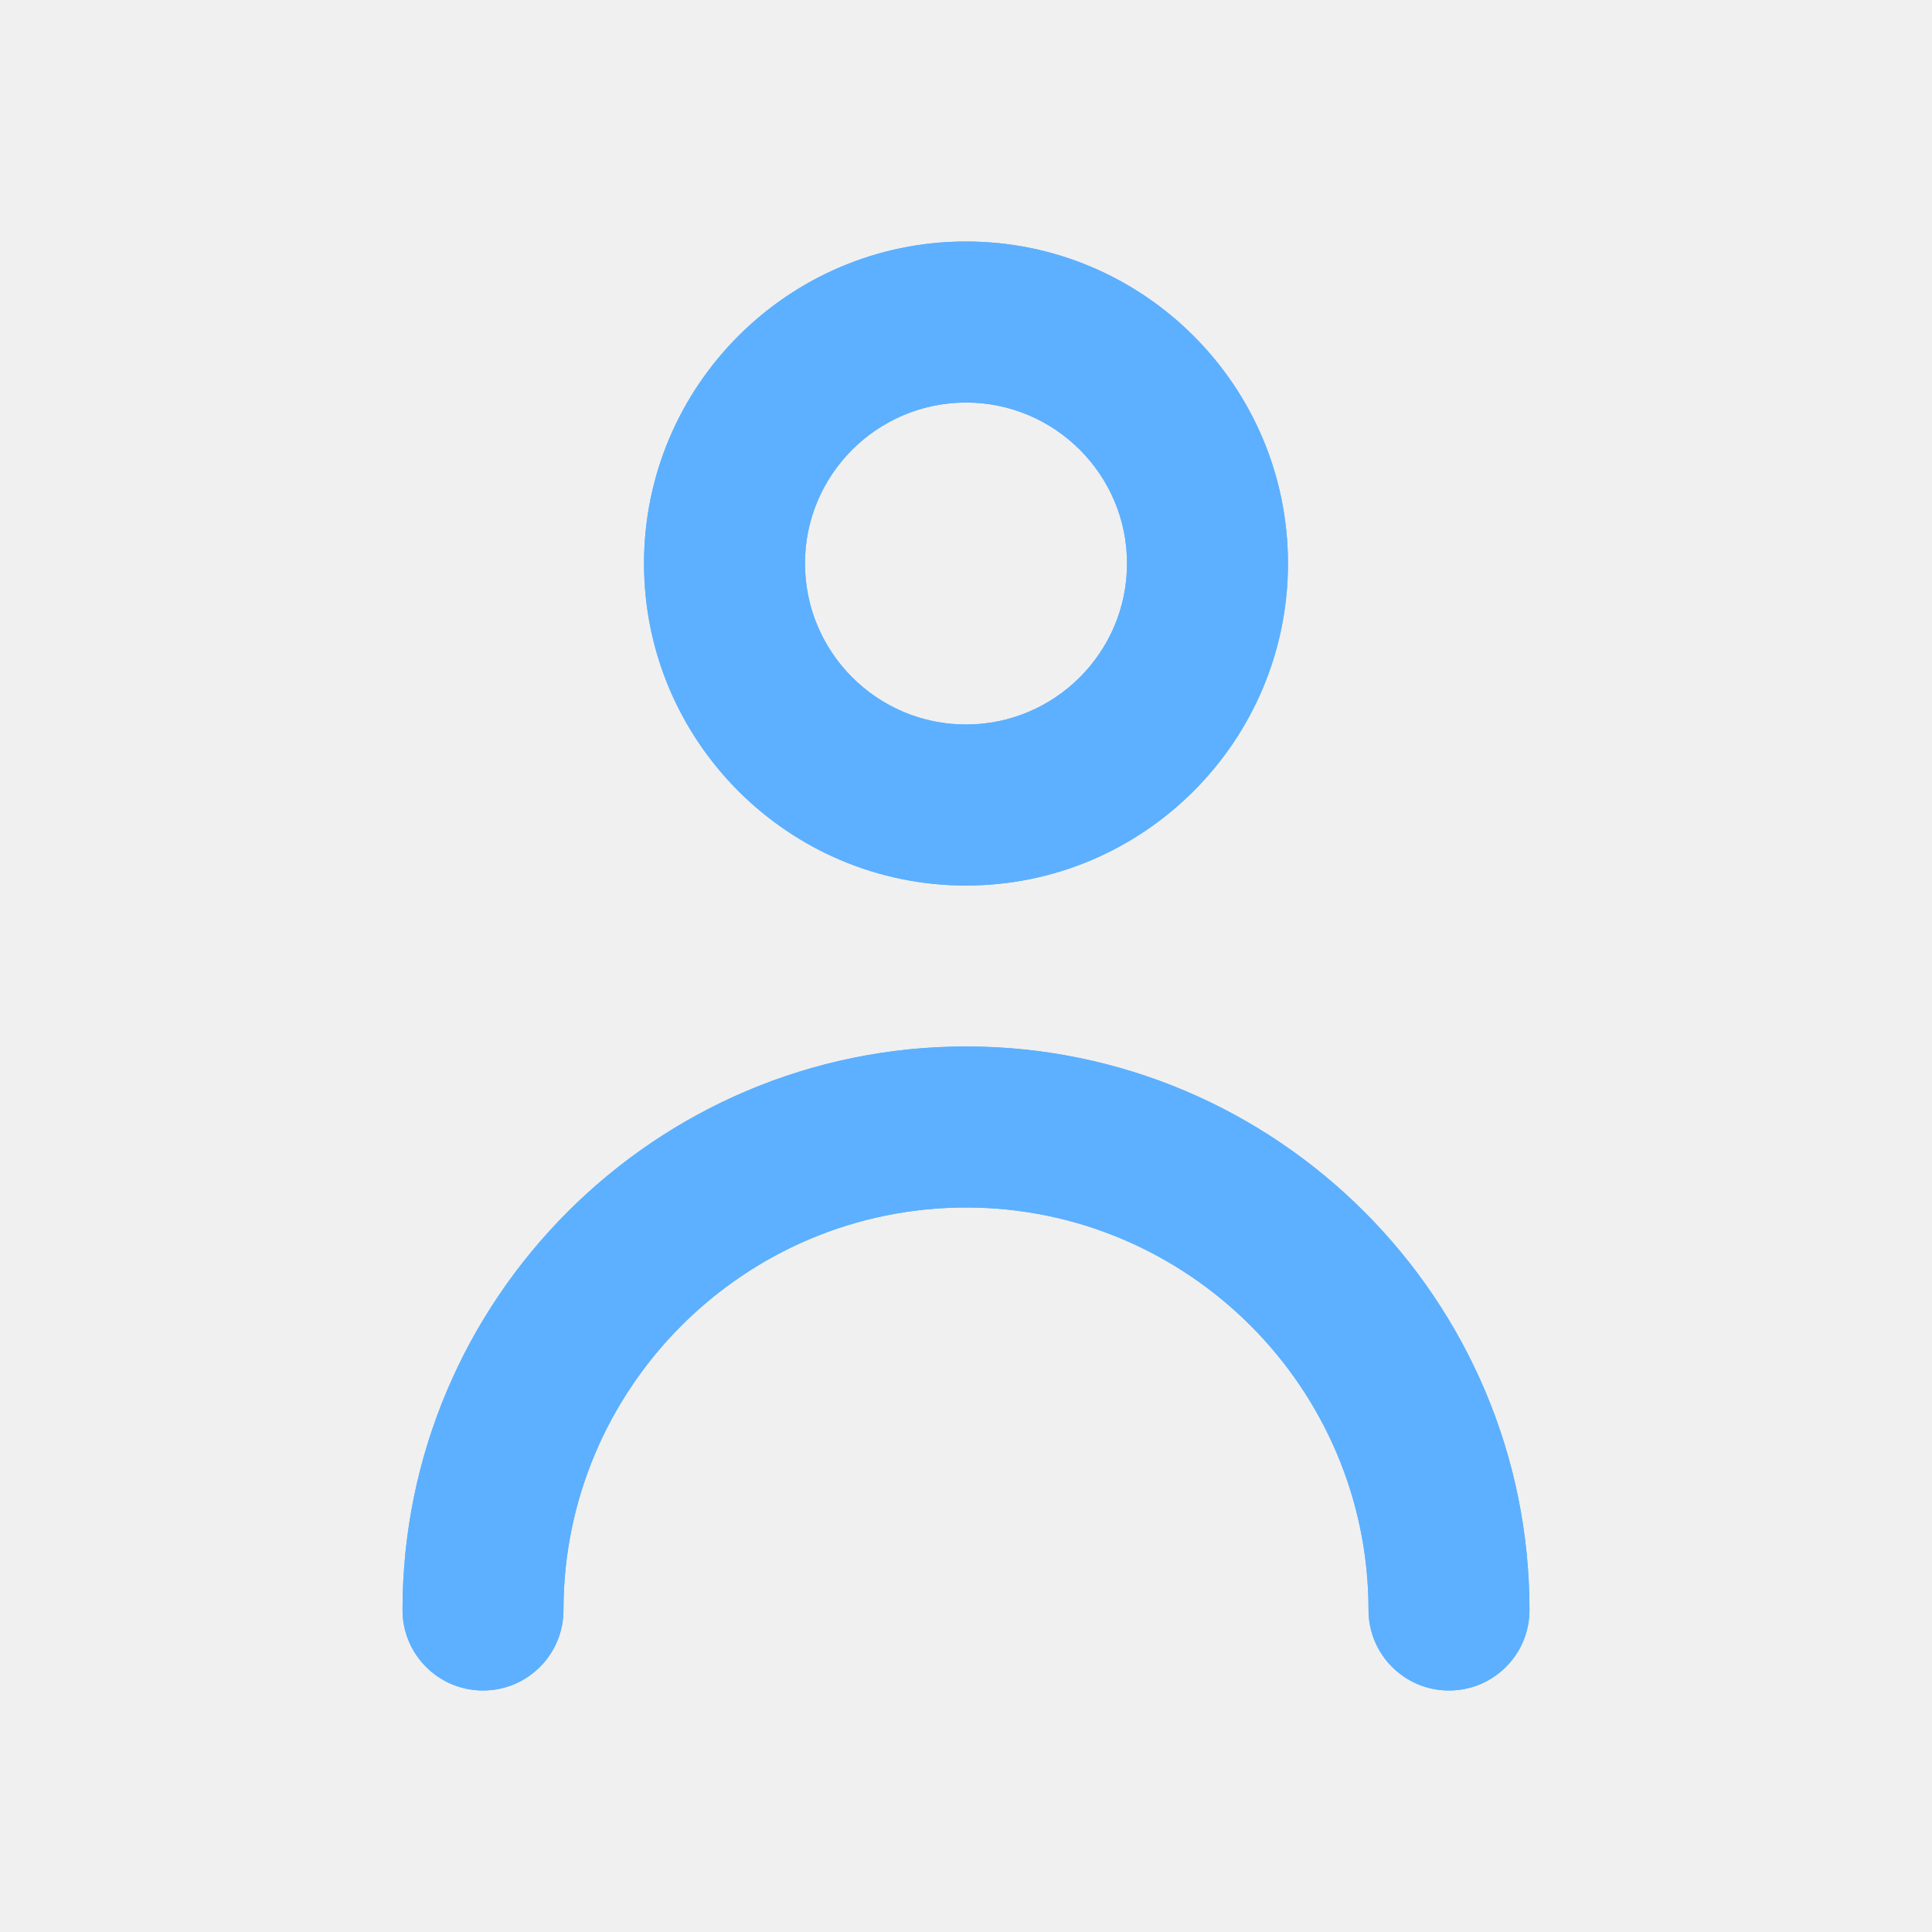
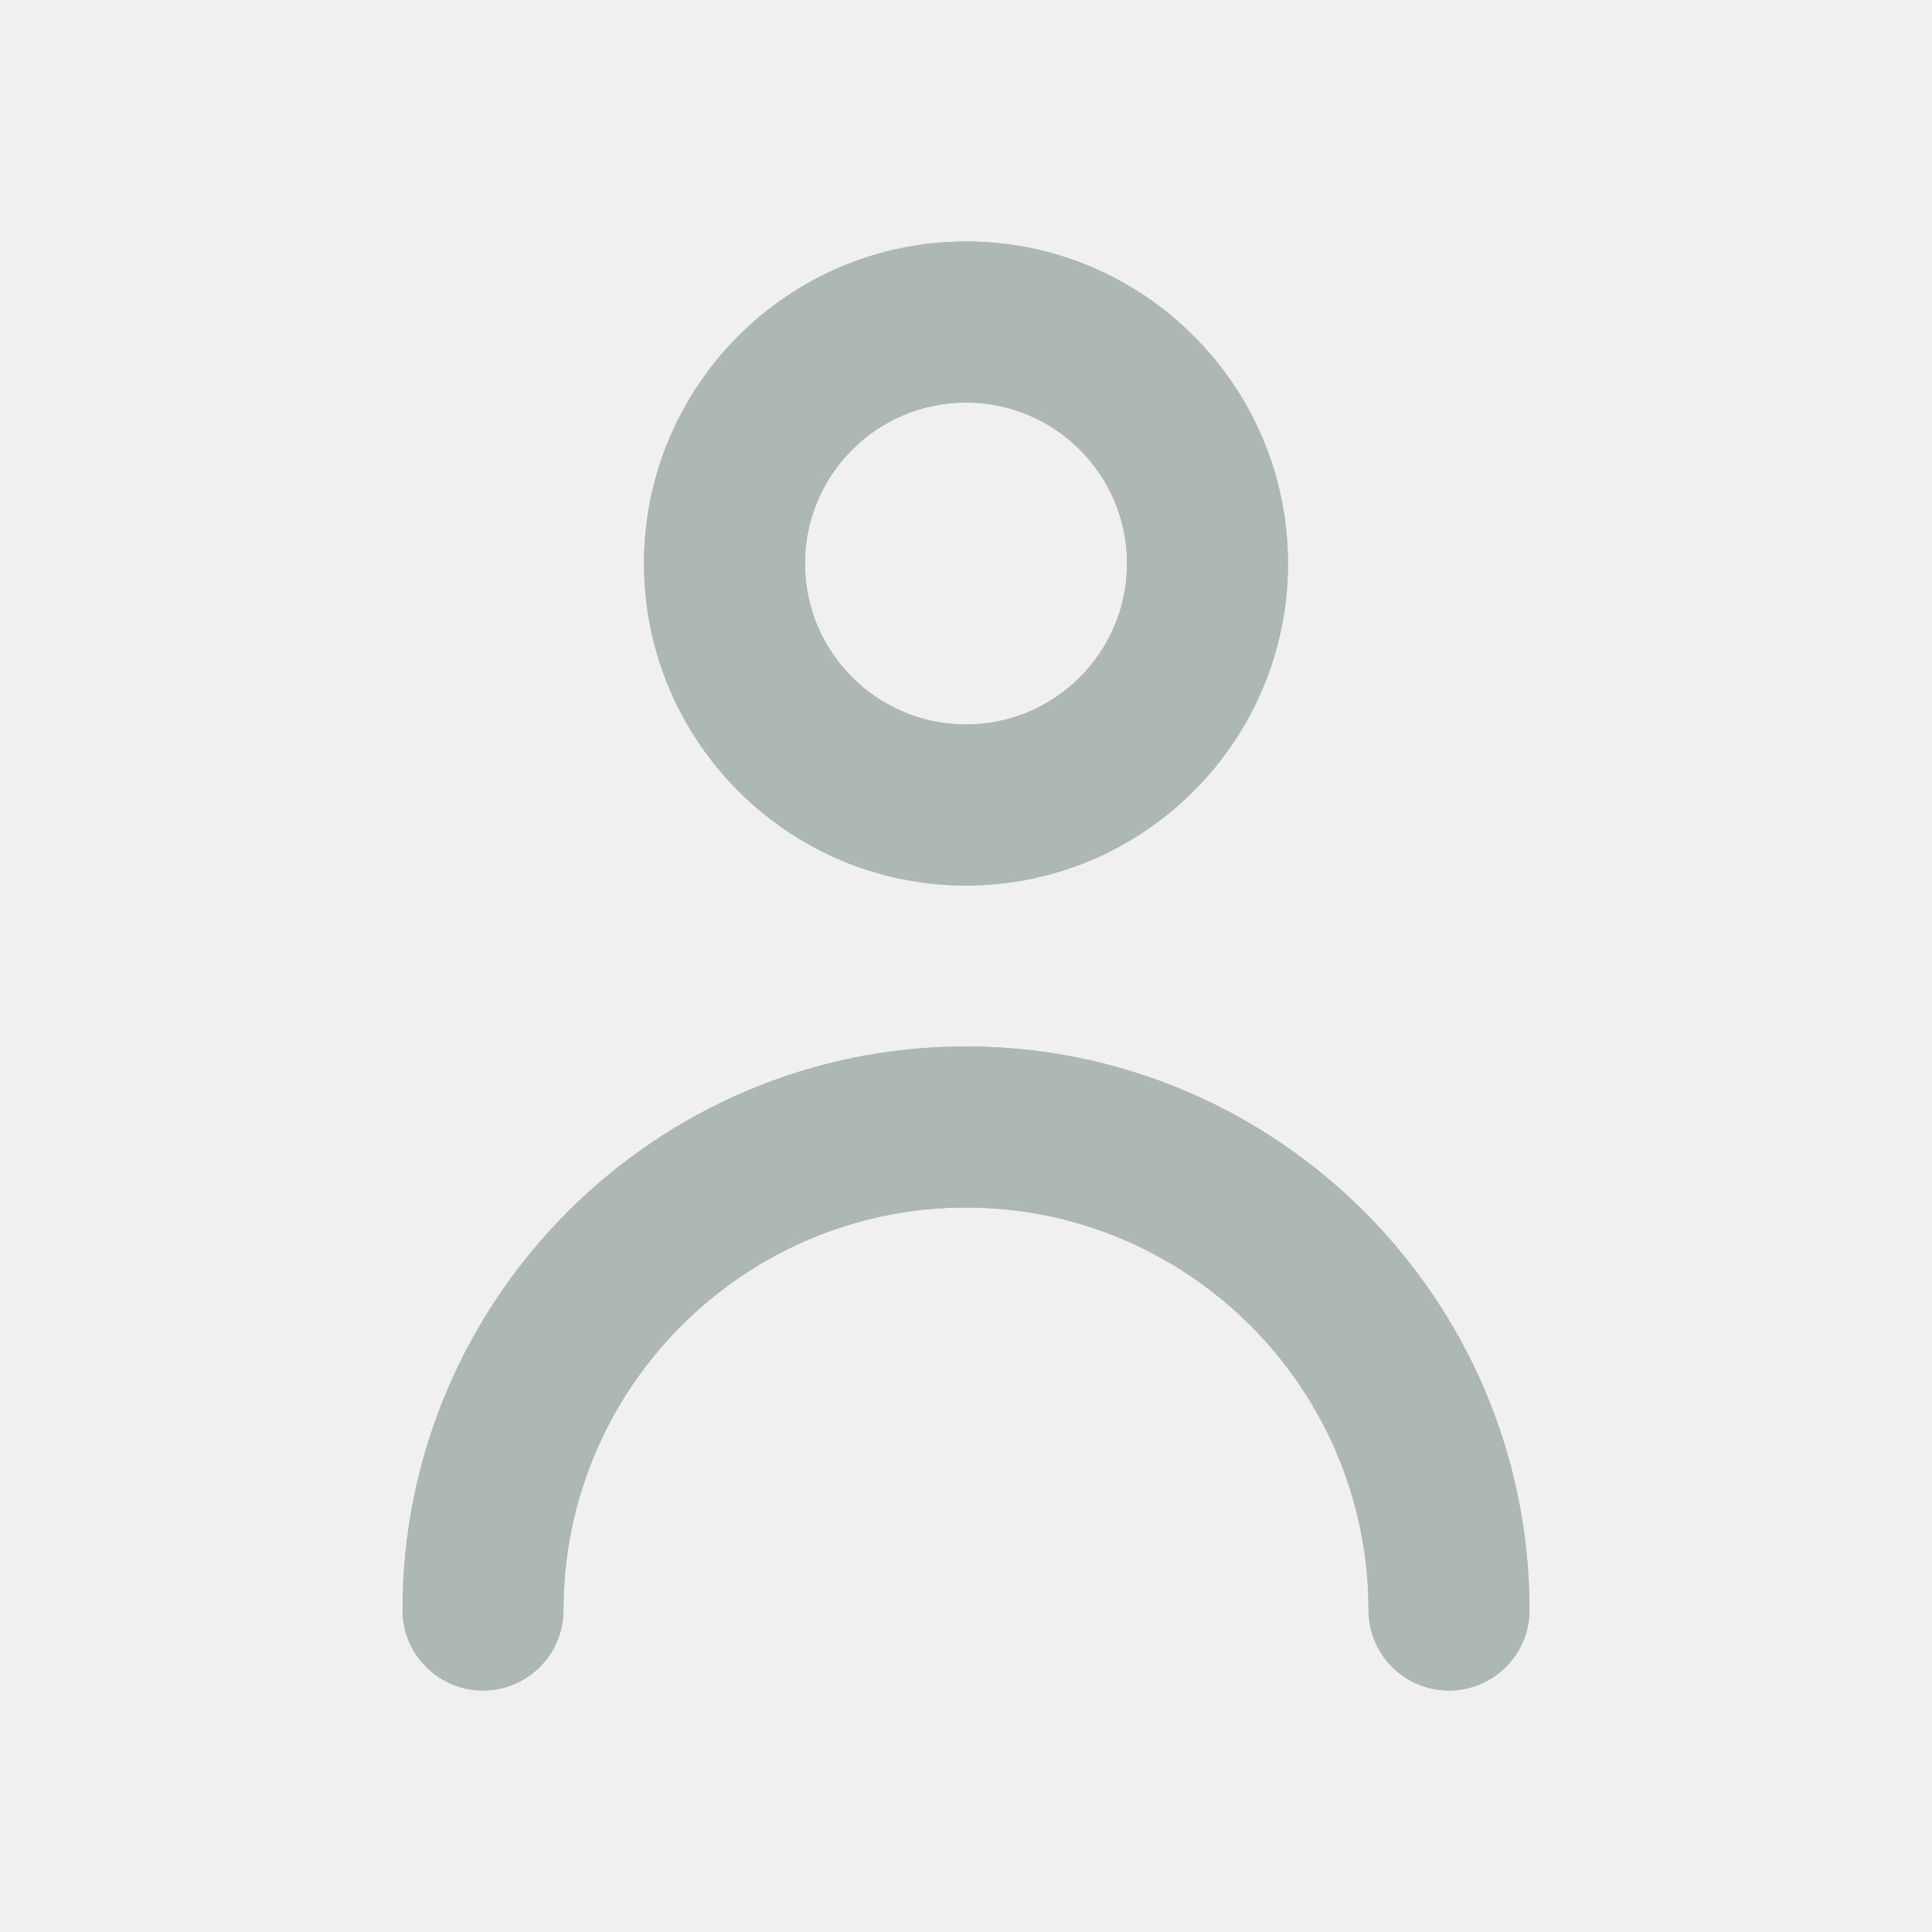
<svg xmlns="http://www.w3.org/2000/svg" width="20" height="20" viewBox="0 0 20 20" fill="none">
-   <path fill-rule="evenodd" clip-rule="evenodd" d="M11.667 5.833C11.667 4.914 10.919 4.167 10 4.167C9.081 4.167 8.333 4.914 8.333 5.833C8.333 6.753 9.081 7.5 10 7.5C10.919 7.5 11.667 6.753 11.667 5.833ZM13.333 5.833C13.333 7.672 11.838 9.167 10 9.167C8.162 9.167 6.667 7.672 6.667 5.833C6.667 3.995 8.162 2.5 10 2.5C11.838 2.5 13.333 3.995 13.333 5.833ZM4.167 16.667C4.167 13.45 6.784 10.833 10 10.833C13.216 10.833 15.833 13.45 15.833 16.667C15.833 17.127 15.461 17.5 15 17.5C14.539 17.5 14.167 17.127 14.167 16.667C14.167 14.369 12.297 12.5 10 12.5C7.703 12.5 5.833 14.369 5.833 16.667C5.833 17.127 5.461 17.5 5 17.5C4.539 17.5 4.167 17.127 4.167 16.667Z" fill="#5CB0FF" />
+   <path fill-rule="evenodd" clip-rule="evenodd" d="M11.667 5.833C11.667 4.914 10.919 4.167 10 4.167C9.081 4.167 8.333 4.914 8.333 5.833C8.333 6.753 9.081 7.5 10 7.5C10.919 7.5 11.667 6.753 11.667 5.833ZM13.333 5.833C13.333 7.672 11.838 9.167 10 9.167C8.162 9.167 6.667 7.672 6.667 5.833C6.667 3.995 8.162 2.5 10 2.5C11.838 2.5 13.333 3.995 13.333 5.833ZM4.167 16.667C4.167 13.45 6.784 10.833 10 10.833C13.216 10.833 15.833 13.45 15.833 16.667C15.833 17.127 15.461 17.5 15 17.5C14.539 17.5 14.167 17.127 14.167 16.667C14.167 14.369 12.297 12.5 10 12.5C7.703 12.5 5.833 14.369 5.833 16.667C5.833 17.127 5.461 17.5 5 17.5C4.539 17.5 4.167 17.127 4.167 16.667Z" fill="#ADB7B4" />
  <mask id="mask0" mask-type="alpha" maskUnits="userSpaceOnUse" x="4" y="2" width="12" height="16">
    <path fill-rule="evenodd" clip-rule="evenodd" d="M11.667 5.833C11.667 4.914 10.919 4.167 10 4.167C9.081 4.167 8.333 4.914 8.333 5.833C8.333 6.753 9.081 7.5 10 7.5C10.919 7.5 11.667 6.753 11.667 5.833ZM13.333 5.833C13.333 7.672 11.838 9.167 10 9.167C8.162 9.167 6.667 7.672 6.667 5.833C6.667 3.995 8.162 2.5 10 2.5C11.838 2.5 13.333 3.995 13.333 5.833ZM4.167 16.667C4.167 13.45 6.784 10.833 10 10.833C13.216 10.833 15.833 13.45 15.833 16.667C15.833 17.127 15.461 17.5 15 17.5C14.539 17.5 14.167 17.127 14.167 16.667C14.167 14.369 12.297 12.5 10 12.5C7.703 12.5 5.833 14.369 5.833 16.667C5.833 17.127 5.461 17.5 5 17.5C4.539 17.5 4.167 17.127 4.167 16.667Z" fill="white" />
  </mask>
  <g mask="url(#mask0)">
-     <rect width="20" height="20" fill="#5CB0FF" />
+     <rect width="20" height="20" fill="#ADB7B4" />
  </g>
</svg>
